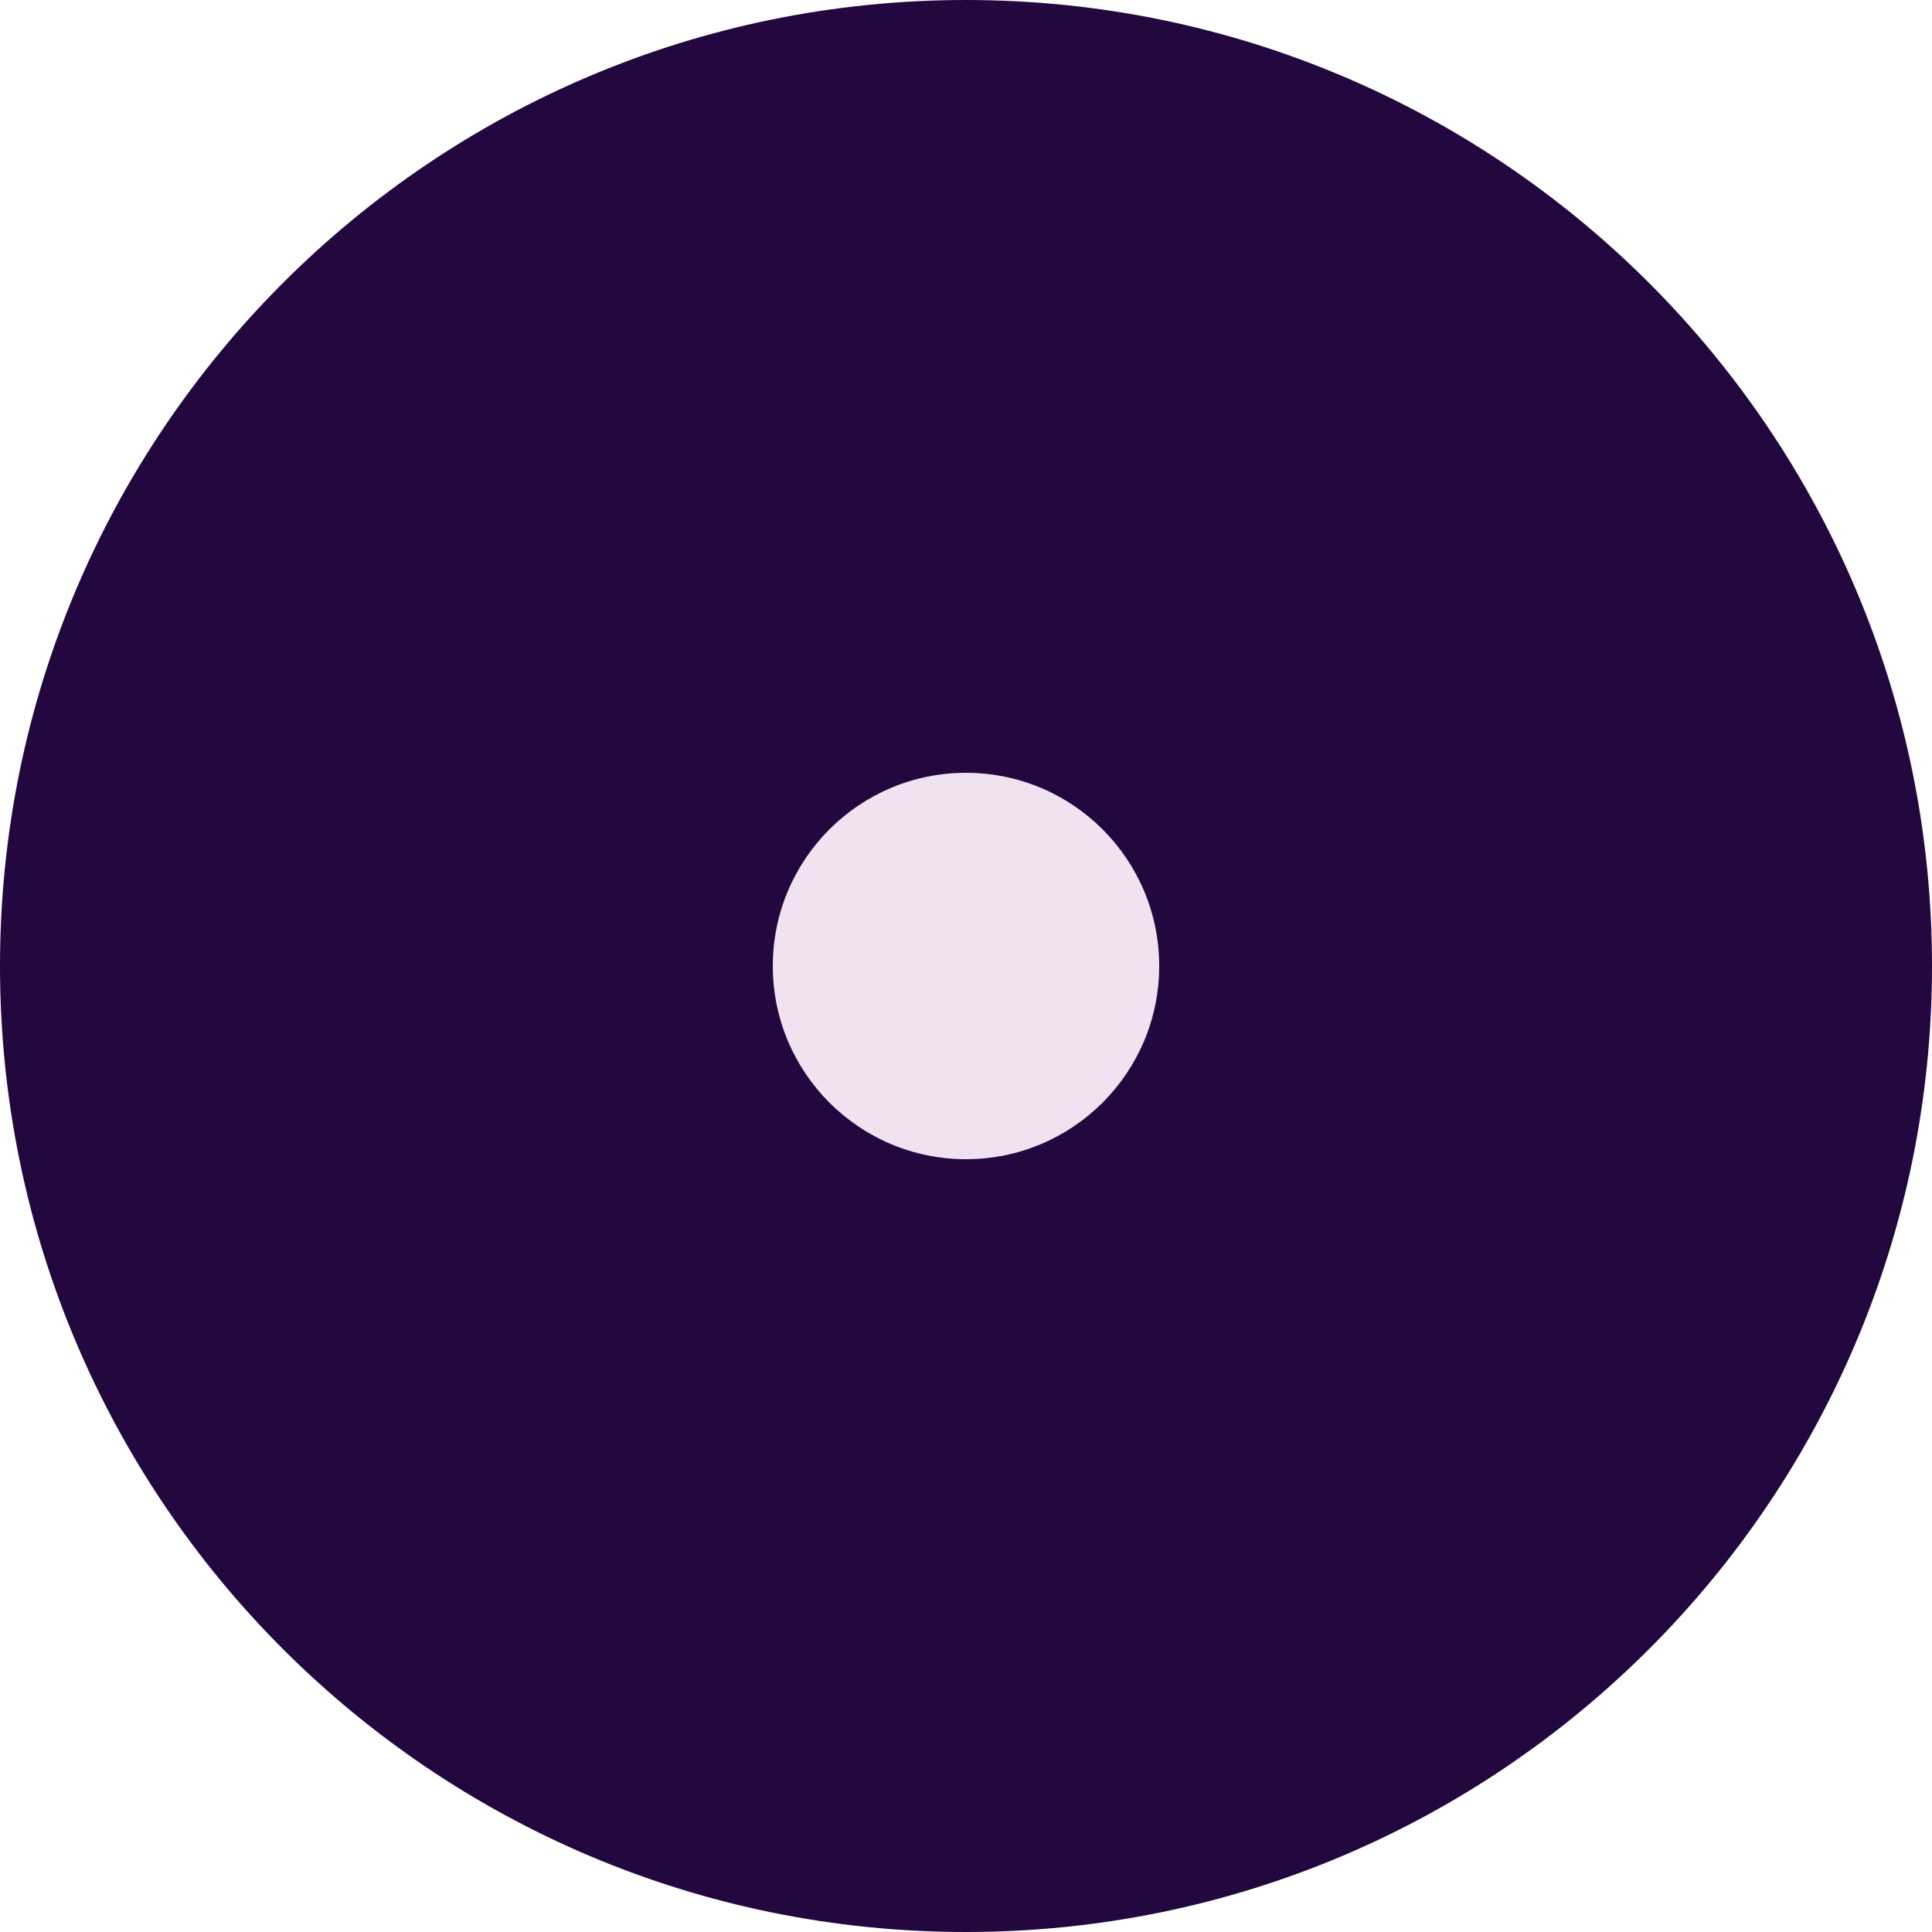
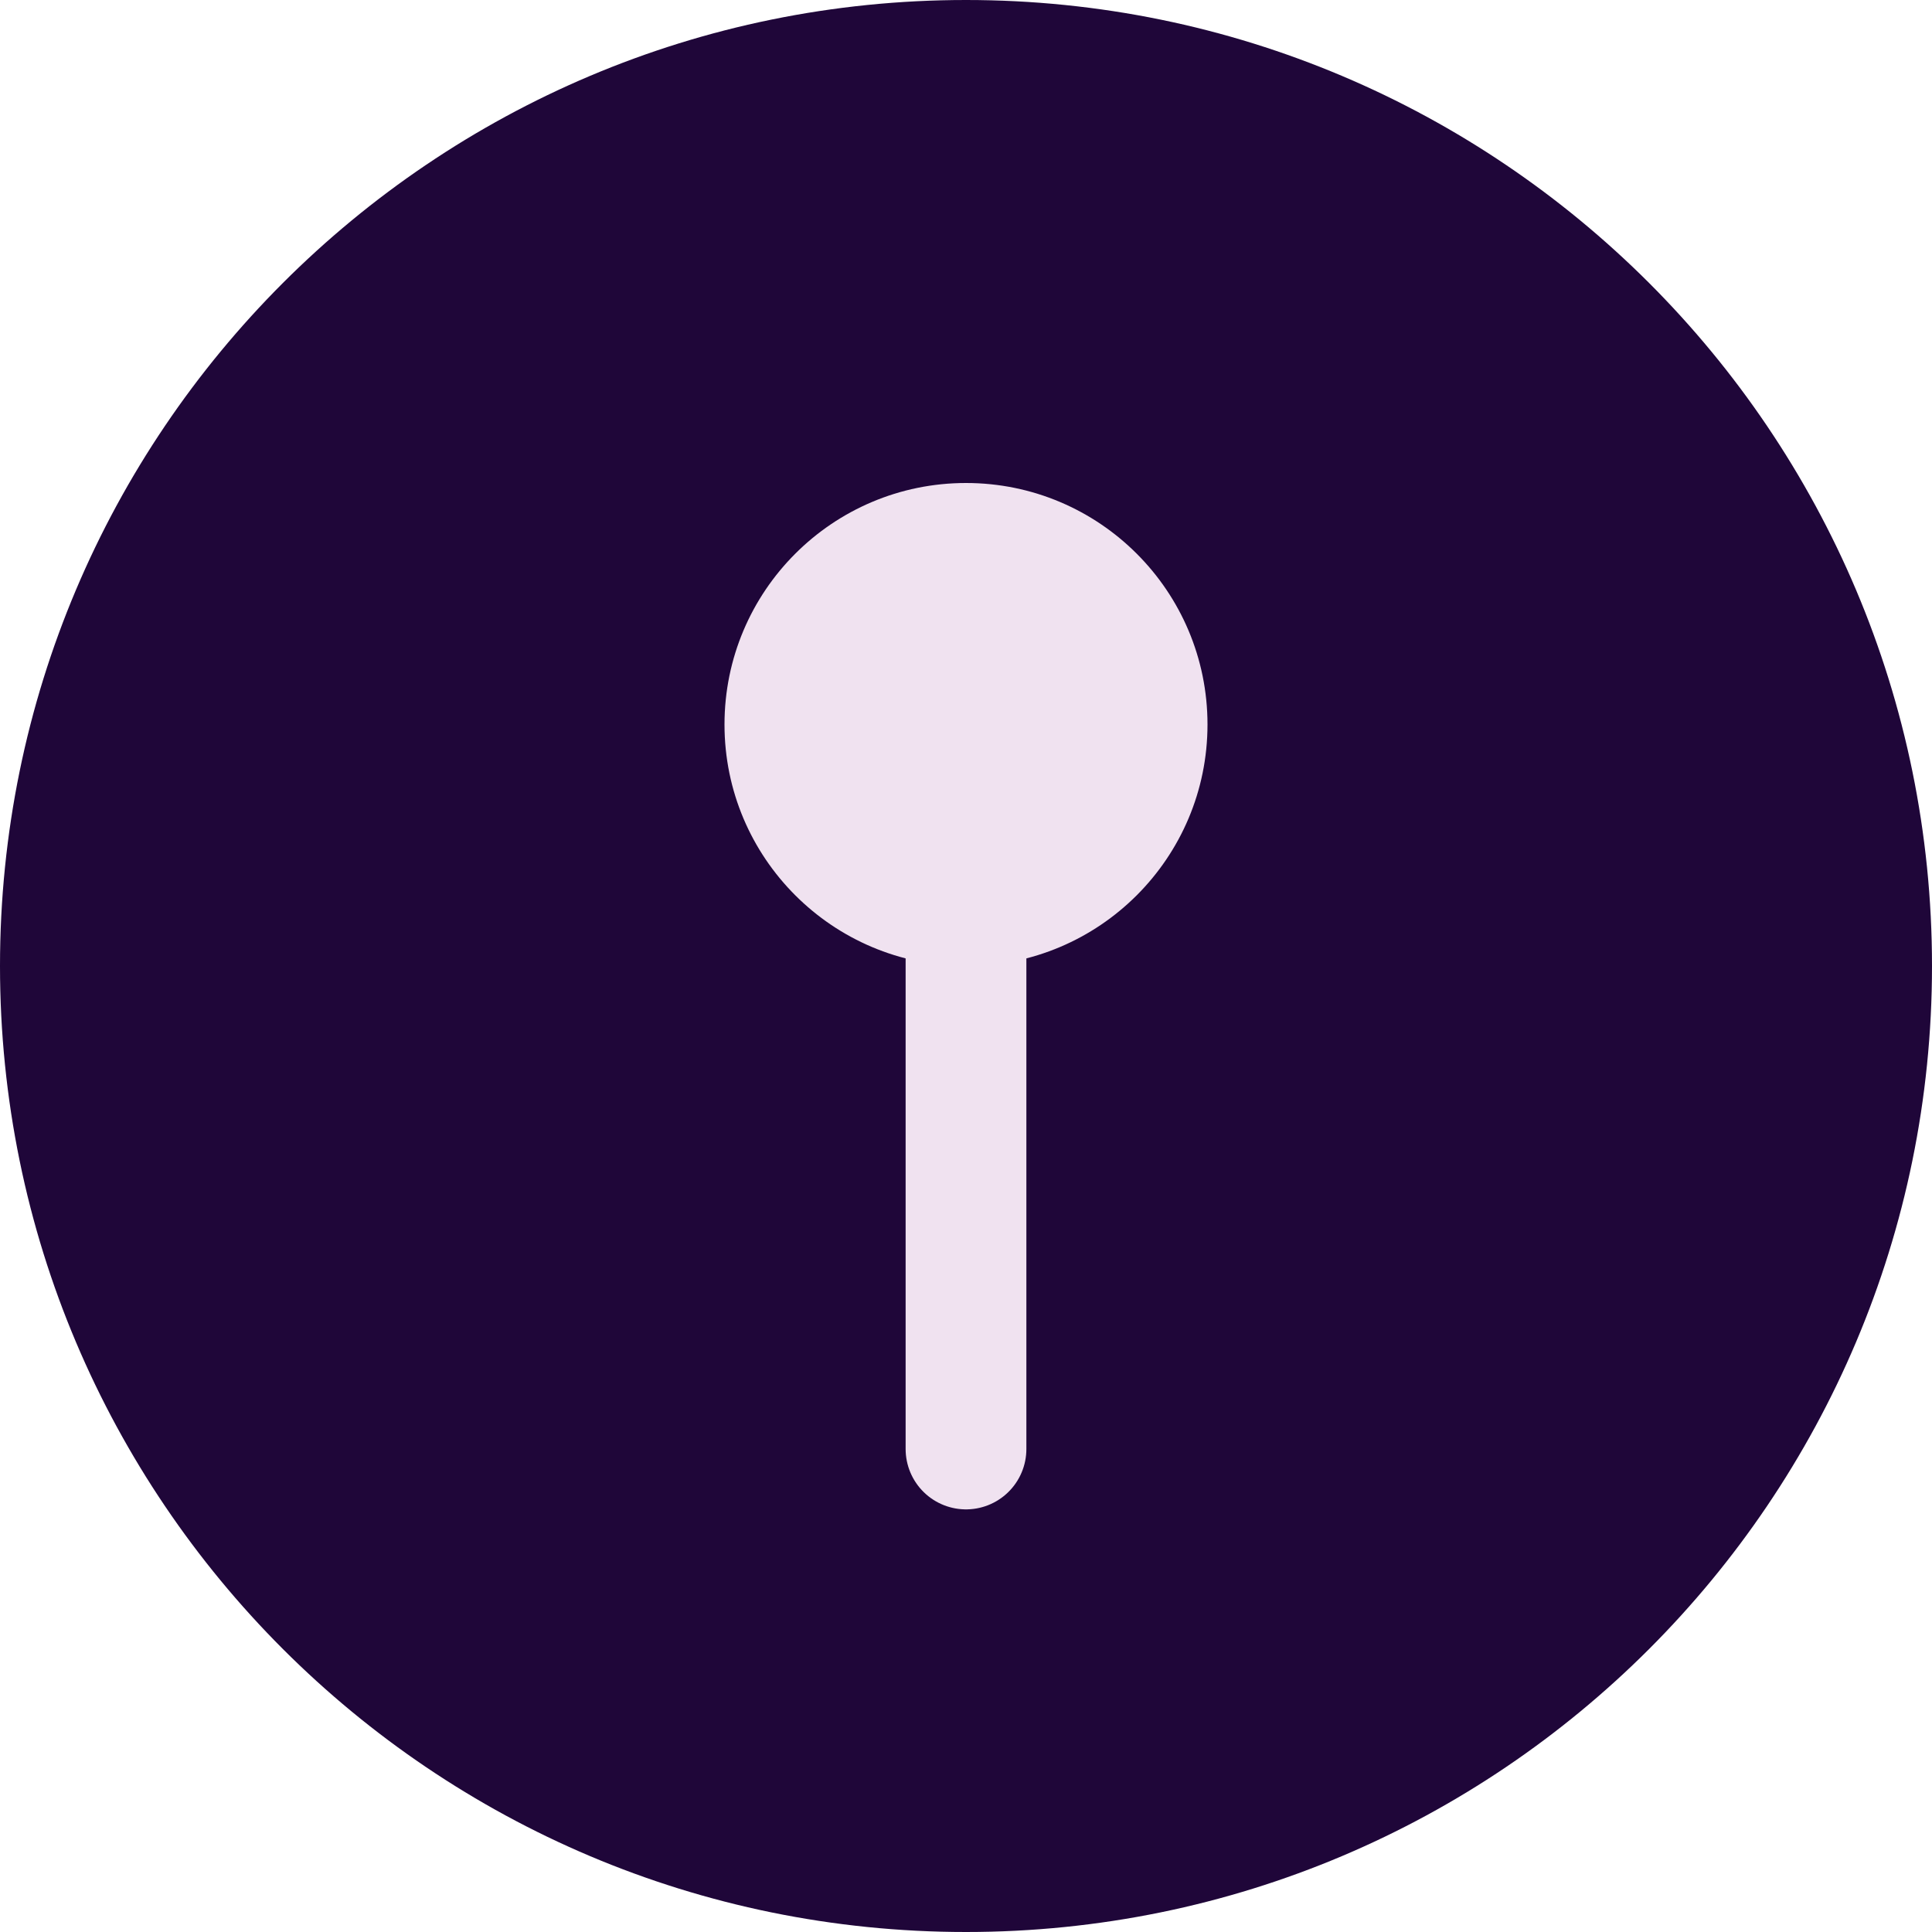
<svg xmlns="http://www.w3.org/2000/svg" version="1.1" width="100" height="100" viewBox="0 0 100 100">
-   <circle cx="50" cy="50" r="50" fill="#230840" />
-   <circle cx="50" cy="50" r="10" fill="#F0E2F0" />
+   <circle cx="50" cy="50" r="50" fill="#1F0639" />
+   <circle cx="50" cy="37.5" r="12.5" fill="#F0E2F0" />
+   <line x1="50" y1="37.5" x2="50" y2="75" stroke="#F0E2F0" stroke-width="6.25" stroke-linecap="round" />
</svg>
